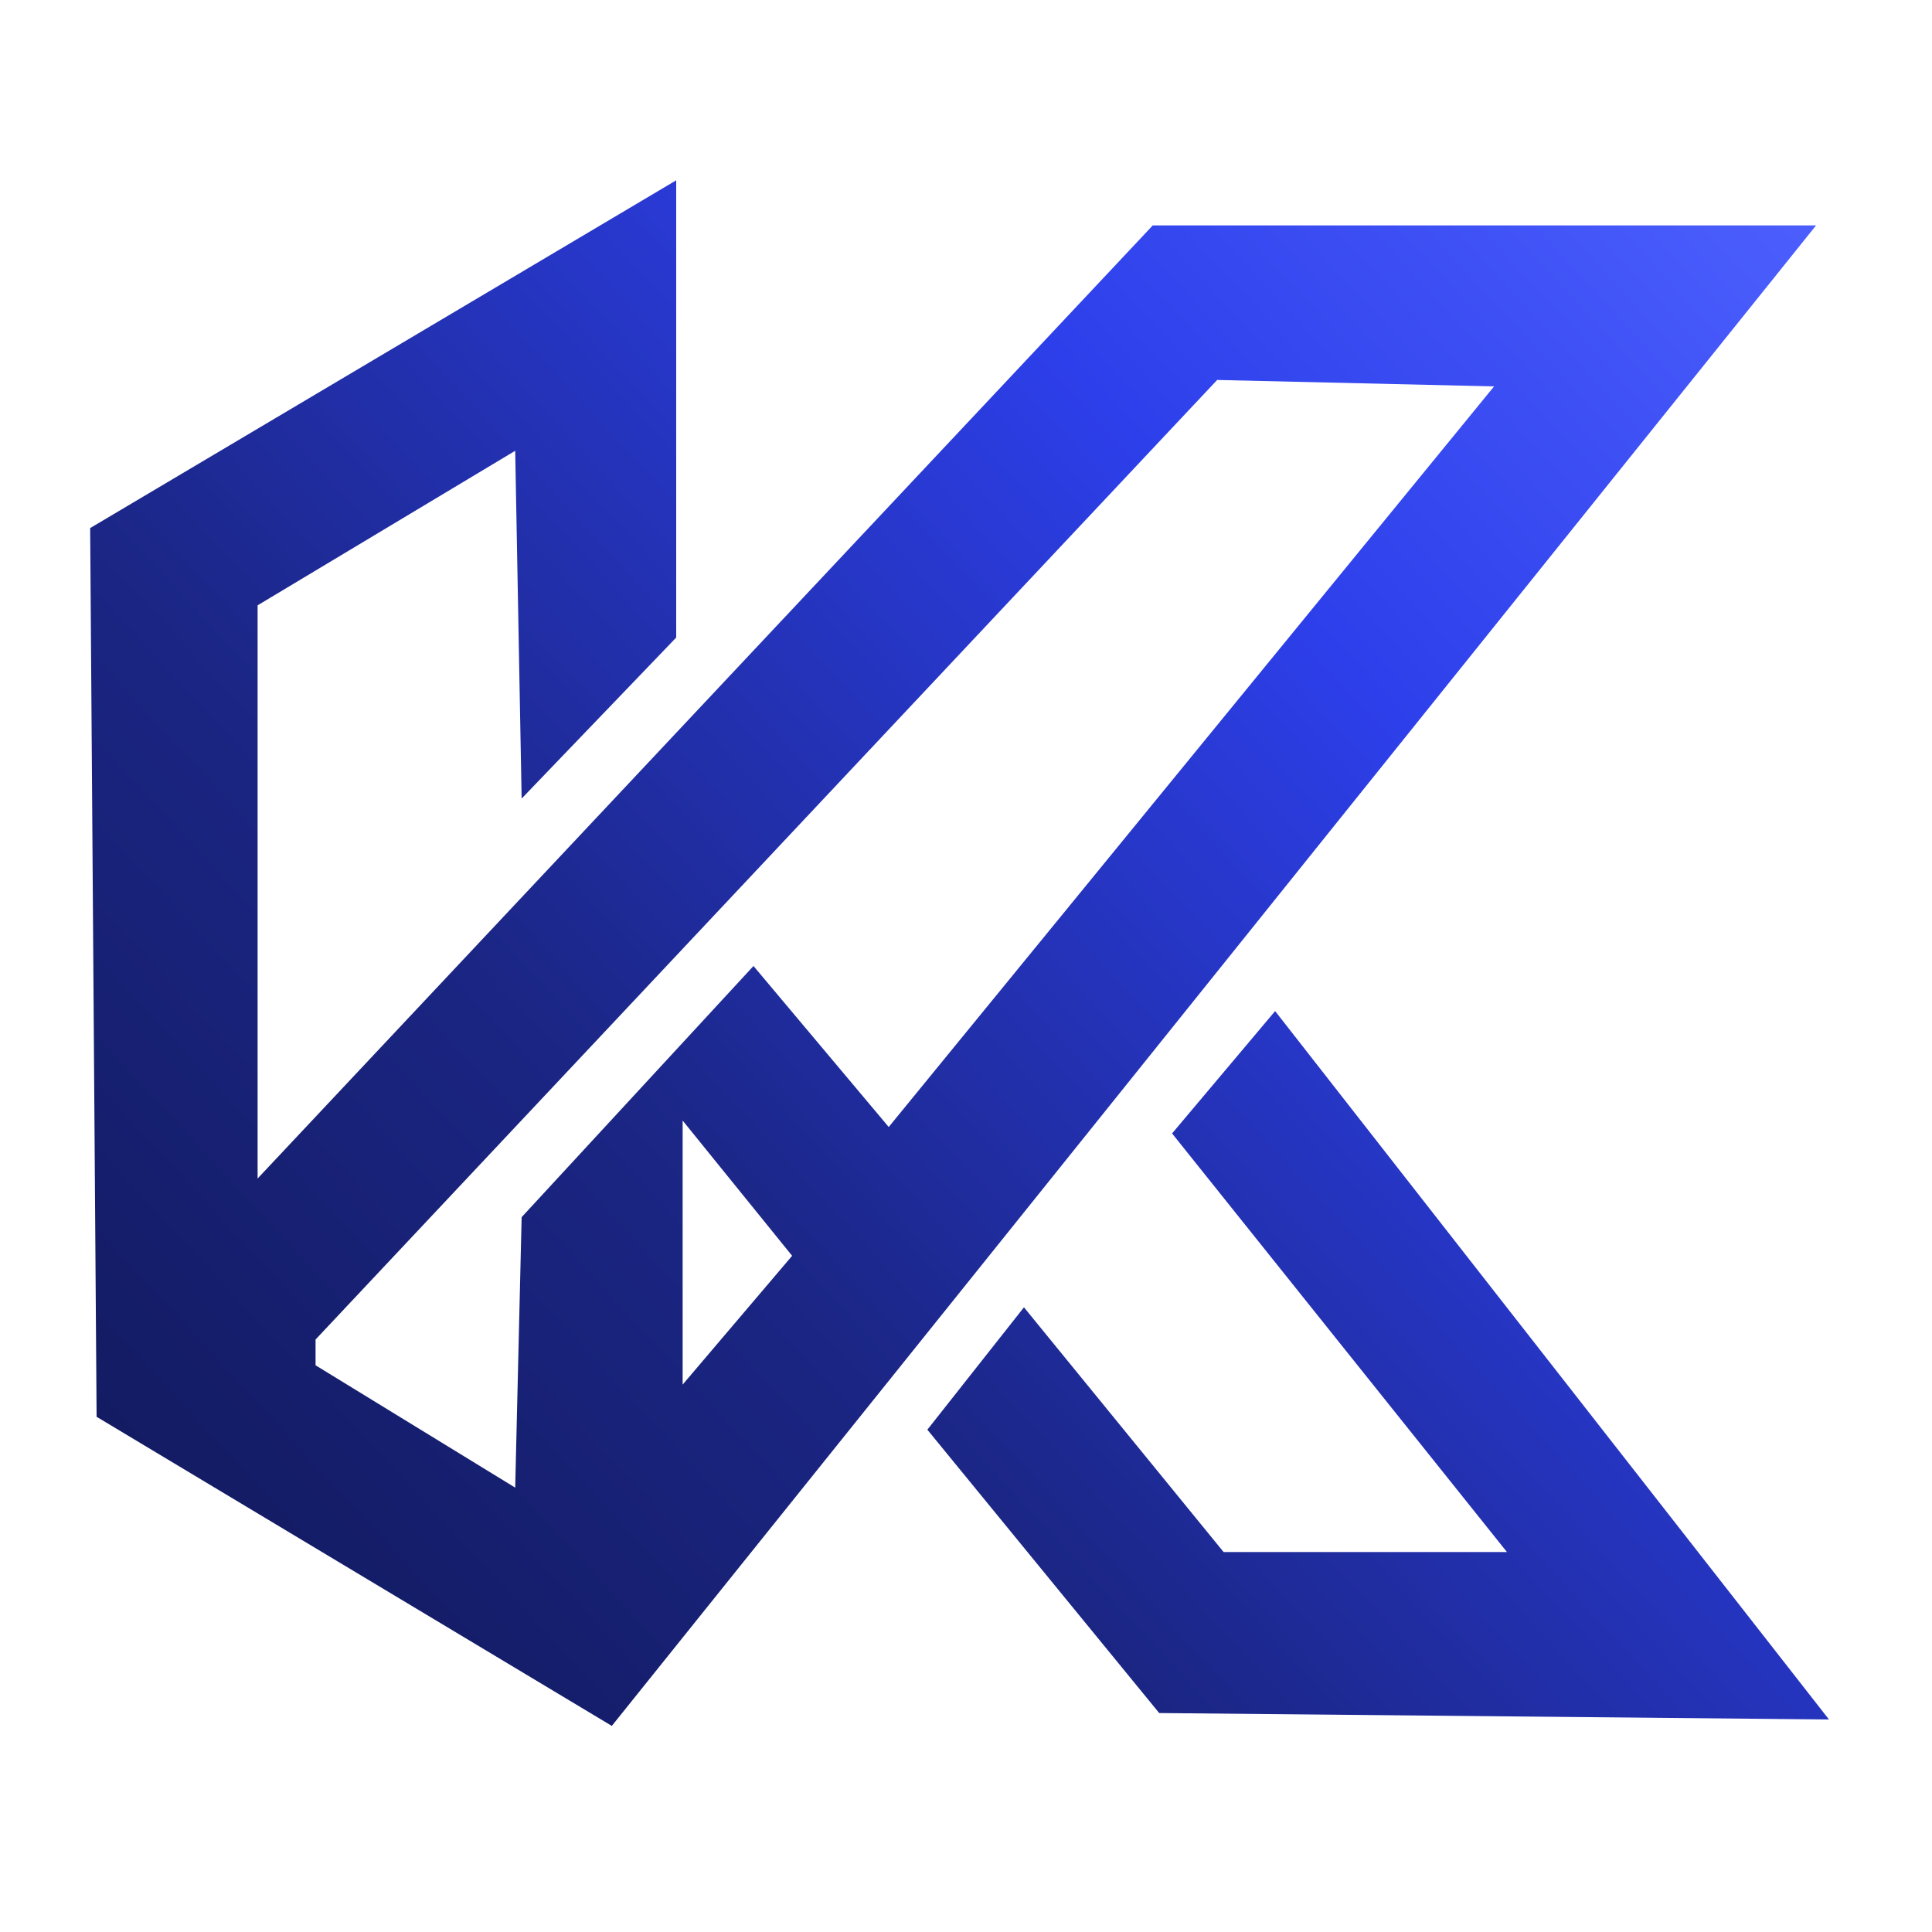
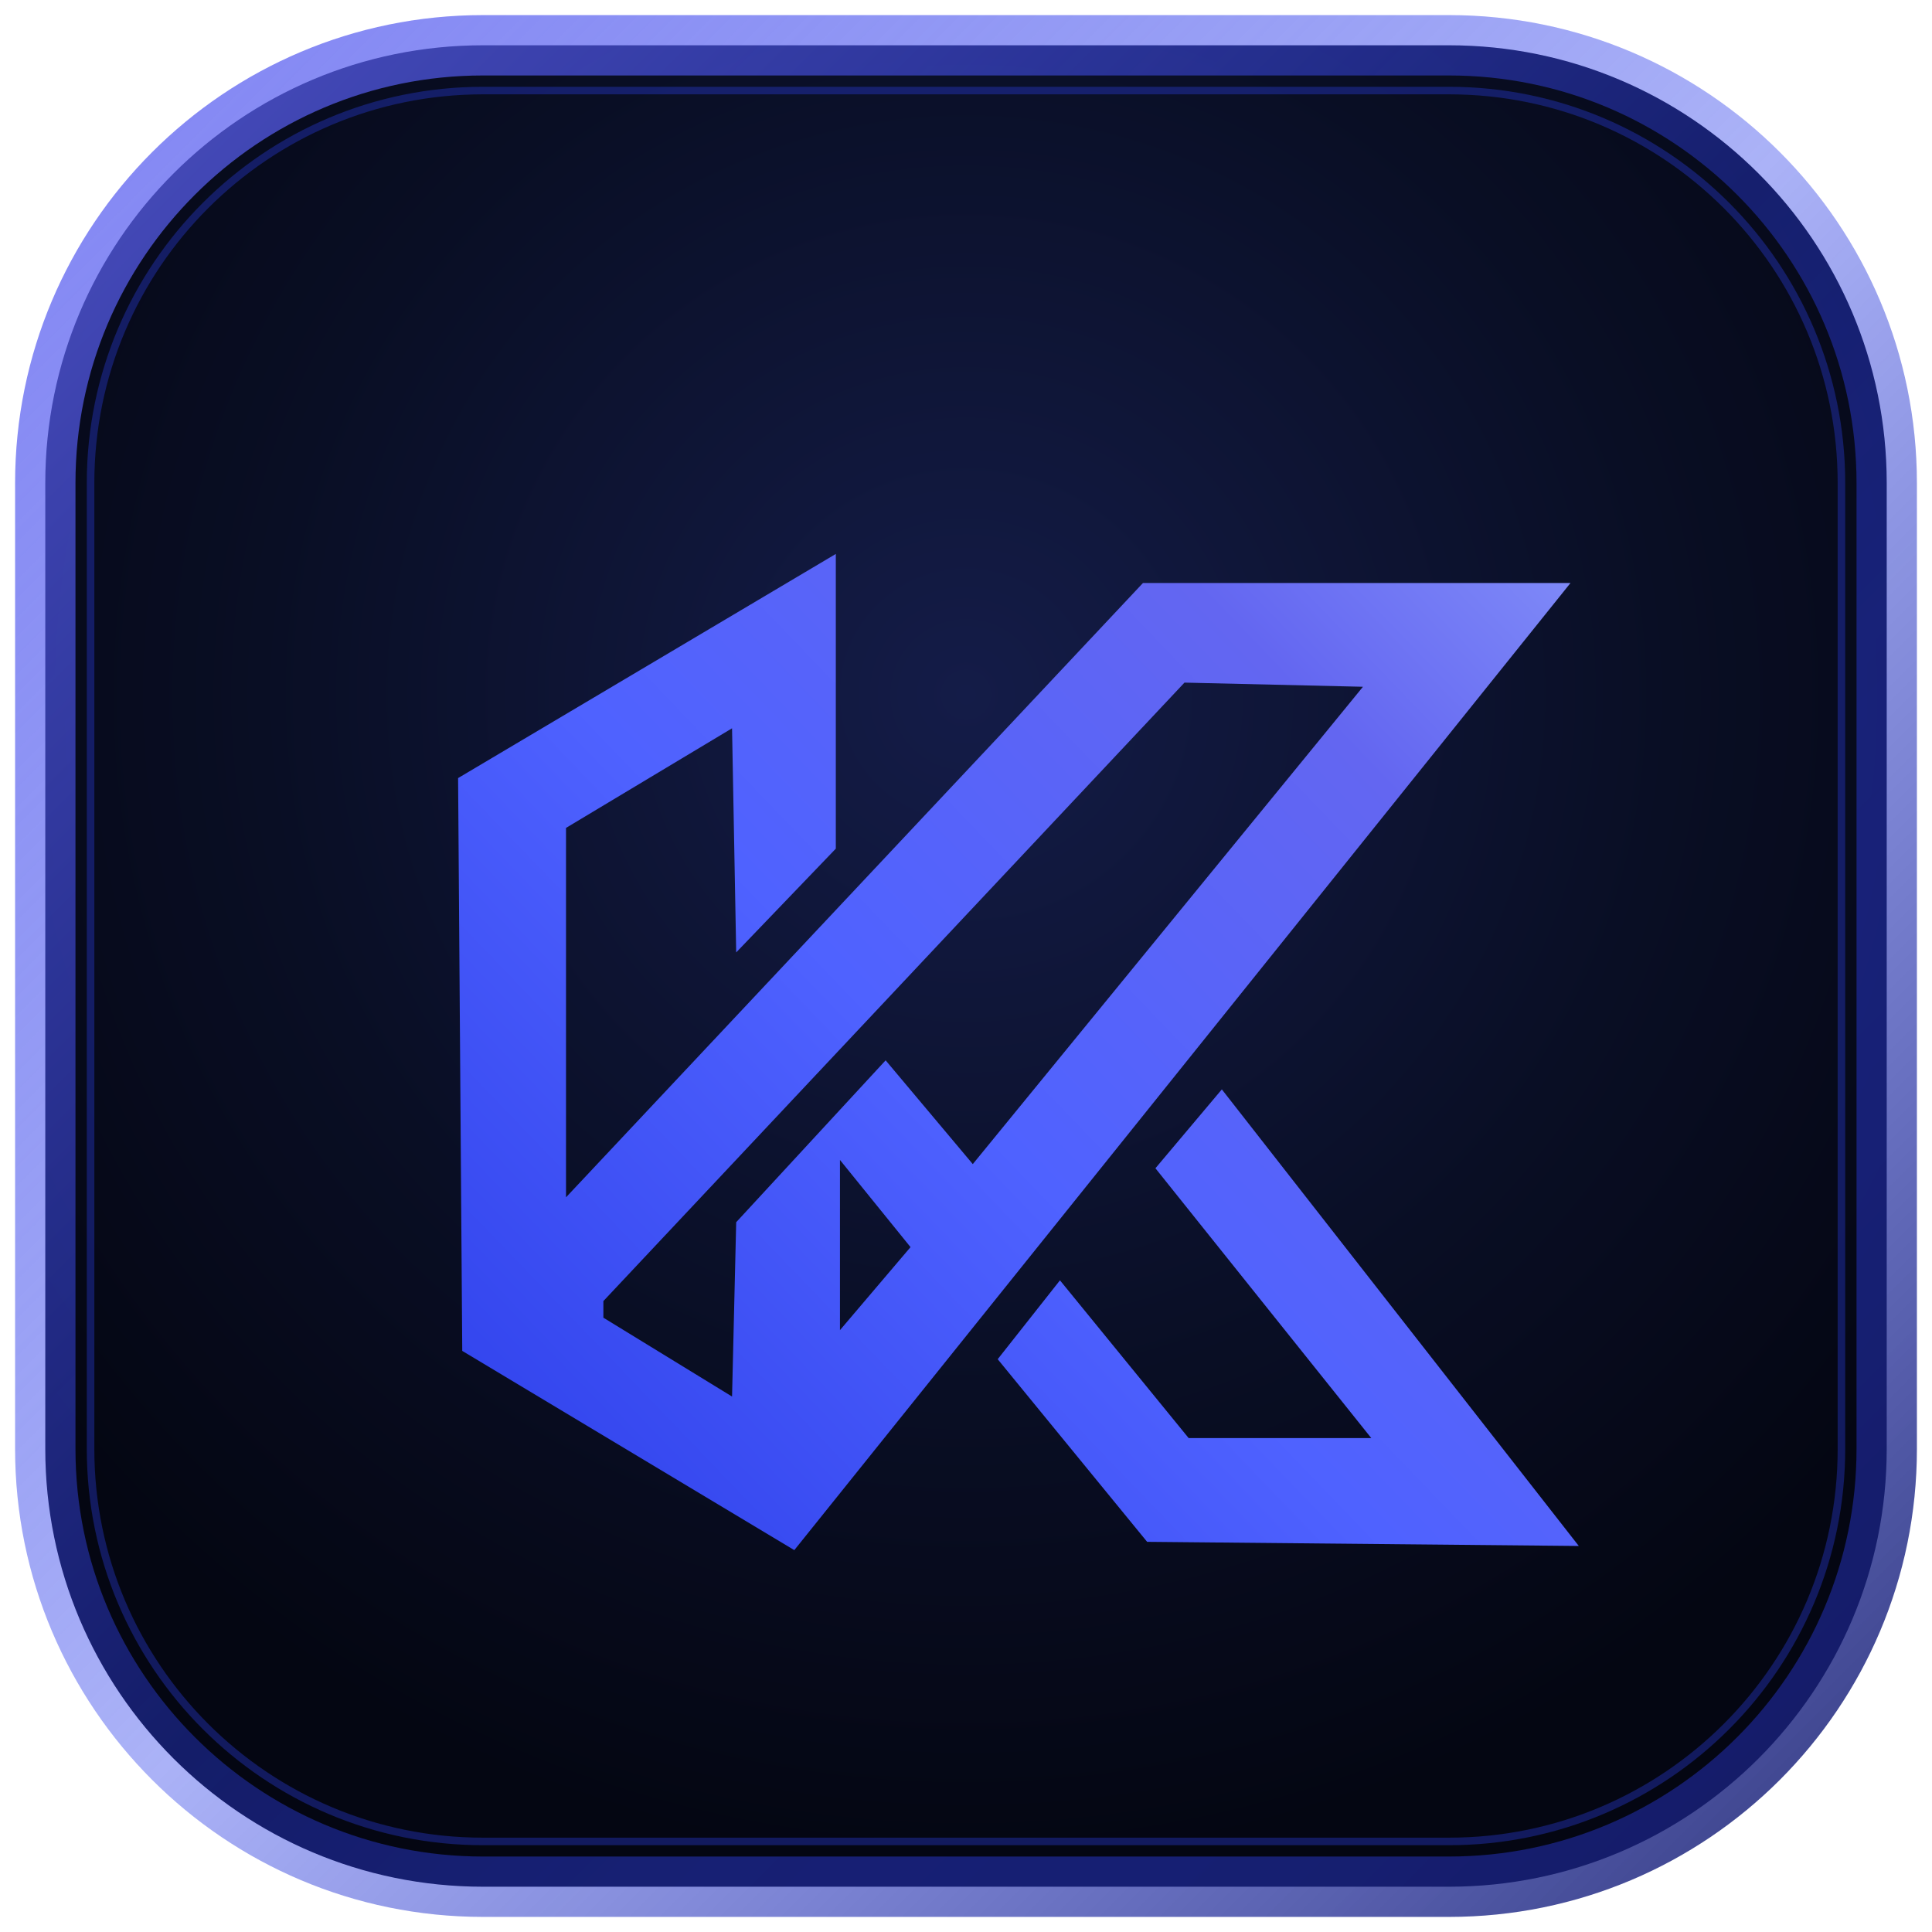
- <svg xmlns="http://www.w3.org/2000/svg" viewBox="0 0 300 300" fill="none">
+ <svg xmlns="http://www.w3.org/2000/svg" viewBox="0 0 512 512" fill="none">
  <defs>
-     <linearGradient id="kynov-icon-grad" x1="15" y1="260" x2="285" y2="10" gradientUnits="userSpaceOnUse">
-       <stop class="stop-0" offset="0%" stop-color="#101755" />
-       <stop class="stop-1" offset="35%" stop-color="#1B2685" />
-       <stop class="stop-2" offset="70%" stop-color="#2D3FEA" />
-       <stop class="stop-3" offset="100%" stop-color="#4F62FF" />
+     <radialGradient id="kynov-bg-glow" cx="50%" cy="35%" r="65%">
+       <stop offset="0%" stop-color="#141C48" />
+       <stop offset="60%" stop-color="#090E24" />
+       <stop offset="100%" stop-color="#040612" />
+     </radialGradient>
+     <linearGradient id="kynov-border-grad" x1="0" y1="0" x2="512" y2="512" gradientUnits="userSpaceOnUse">
+       <stop offset="0%" stop-color="#6366F1" stop-opacity="0.8" />
+       <stop offset="50%" stop-color="#2D3FEA" stop-opacity="0.4" />
+       <stop offset="100%" stop-color="#141B66" stop-opacity="0.9" />
    </linearGradient>
-     <style>
-       @media (prefers-color-scheme: dark) {
-         .stop-0 { stop-color: #2D3FEA; }
-         .stop-1 { stop-color: #4F62FF; }
-         .stop-2 { stop-color: #6366F1; }
-         .stop-3 { stop-color: #818CF8; }
-       }
-     </style>
+     <linearGradient id="kynov-mark-grad" x1="20" y1="260" x2="280" y2="10" gradientUnits="userSpaceOnUse">
+       <stop offset="0%" stop-color="#2D3FEA" />
+       <stop offset="45%" stop-color="#4F62FF" />
+       <stop offset="80%" stop-color="#6366F1" />
+       <stop offset="100%" stop-color="#818CF8" />
+     </linearGradient>
  </defs>
-   <g transform="translate(14, 28)">
-     <path d="M 268 7 L 165 7 L 26 155 L 26 66 L 66 42 L 67 96 L 91 71 L 91 0 L 0 54 L 1 192 L 81 240 Z M 218 32 L 124 147 L 103 122 L 67 161 L 66 203 L 35 184 L 35 180 L 175 31 Z M 92 146 L 109 167 L 92 187 Z" fill="url(#kynov-icon-grad)" fill-rule="evenodd" />
-     <path d="M 130 194 L 166 238 L 270 239 L 184 129 L 168 148 L 220 213 L 176 213 L 145 175 Z" fill="url(#kynov-icon-grad)" />
+   <rect x="12" y="12" width="488" height="488" rx="116" fill="url(#kynov-bg-glow)" stroke="url(#kynov-border-grad)" stroke-width="16" />
+   <rect x="24" y="24" width="464" height="464" rx="104" fill="none" stroke="#2D3FEA" stroke-width="2" stroke-opacity="0.35" />
+   <g transform="translate(106, 116) scale(1.1)">
+     <g transform="translate(14, 28)">
+       <path d="M 268 7 L 165 7 L 26 155 L 26 66 L 66 42 L 67 96 L 91 71 L 91 0 L 0 54 L 1 192 L 81 240 Z M 218 32 L 124 147 L 103 122 L 67 161 L 66 203 L 35 184 L 35 180 L 175 31 Z M 92 146 L 109 167 L 92 187 Z" fill="url(#kynov-mark-grad)" fill-rule="evenodd" />
+       <path d="M 130 194 L 166 238 L 270 239 L 184 129 L 168 148 L 220 213 L 176 213 L 145 175 Z" fill="url(#kynov-mark-grad)" />
+     </g>
  </g>
</svg>
